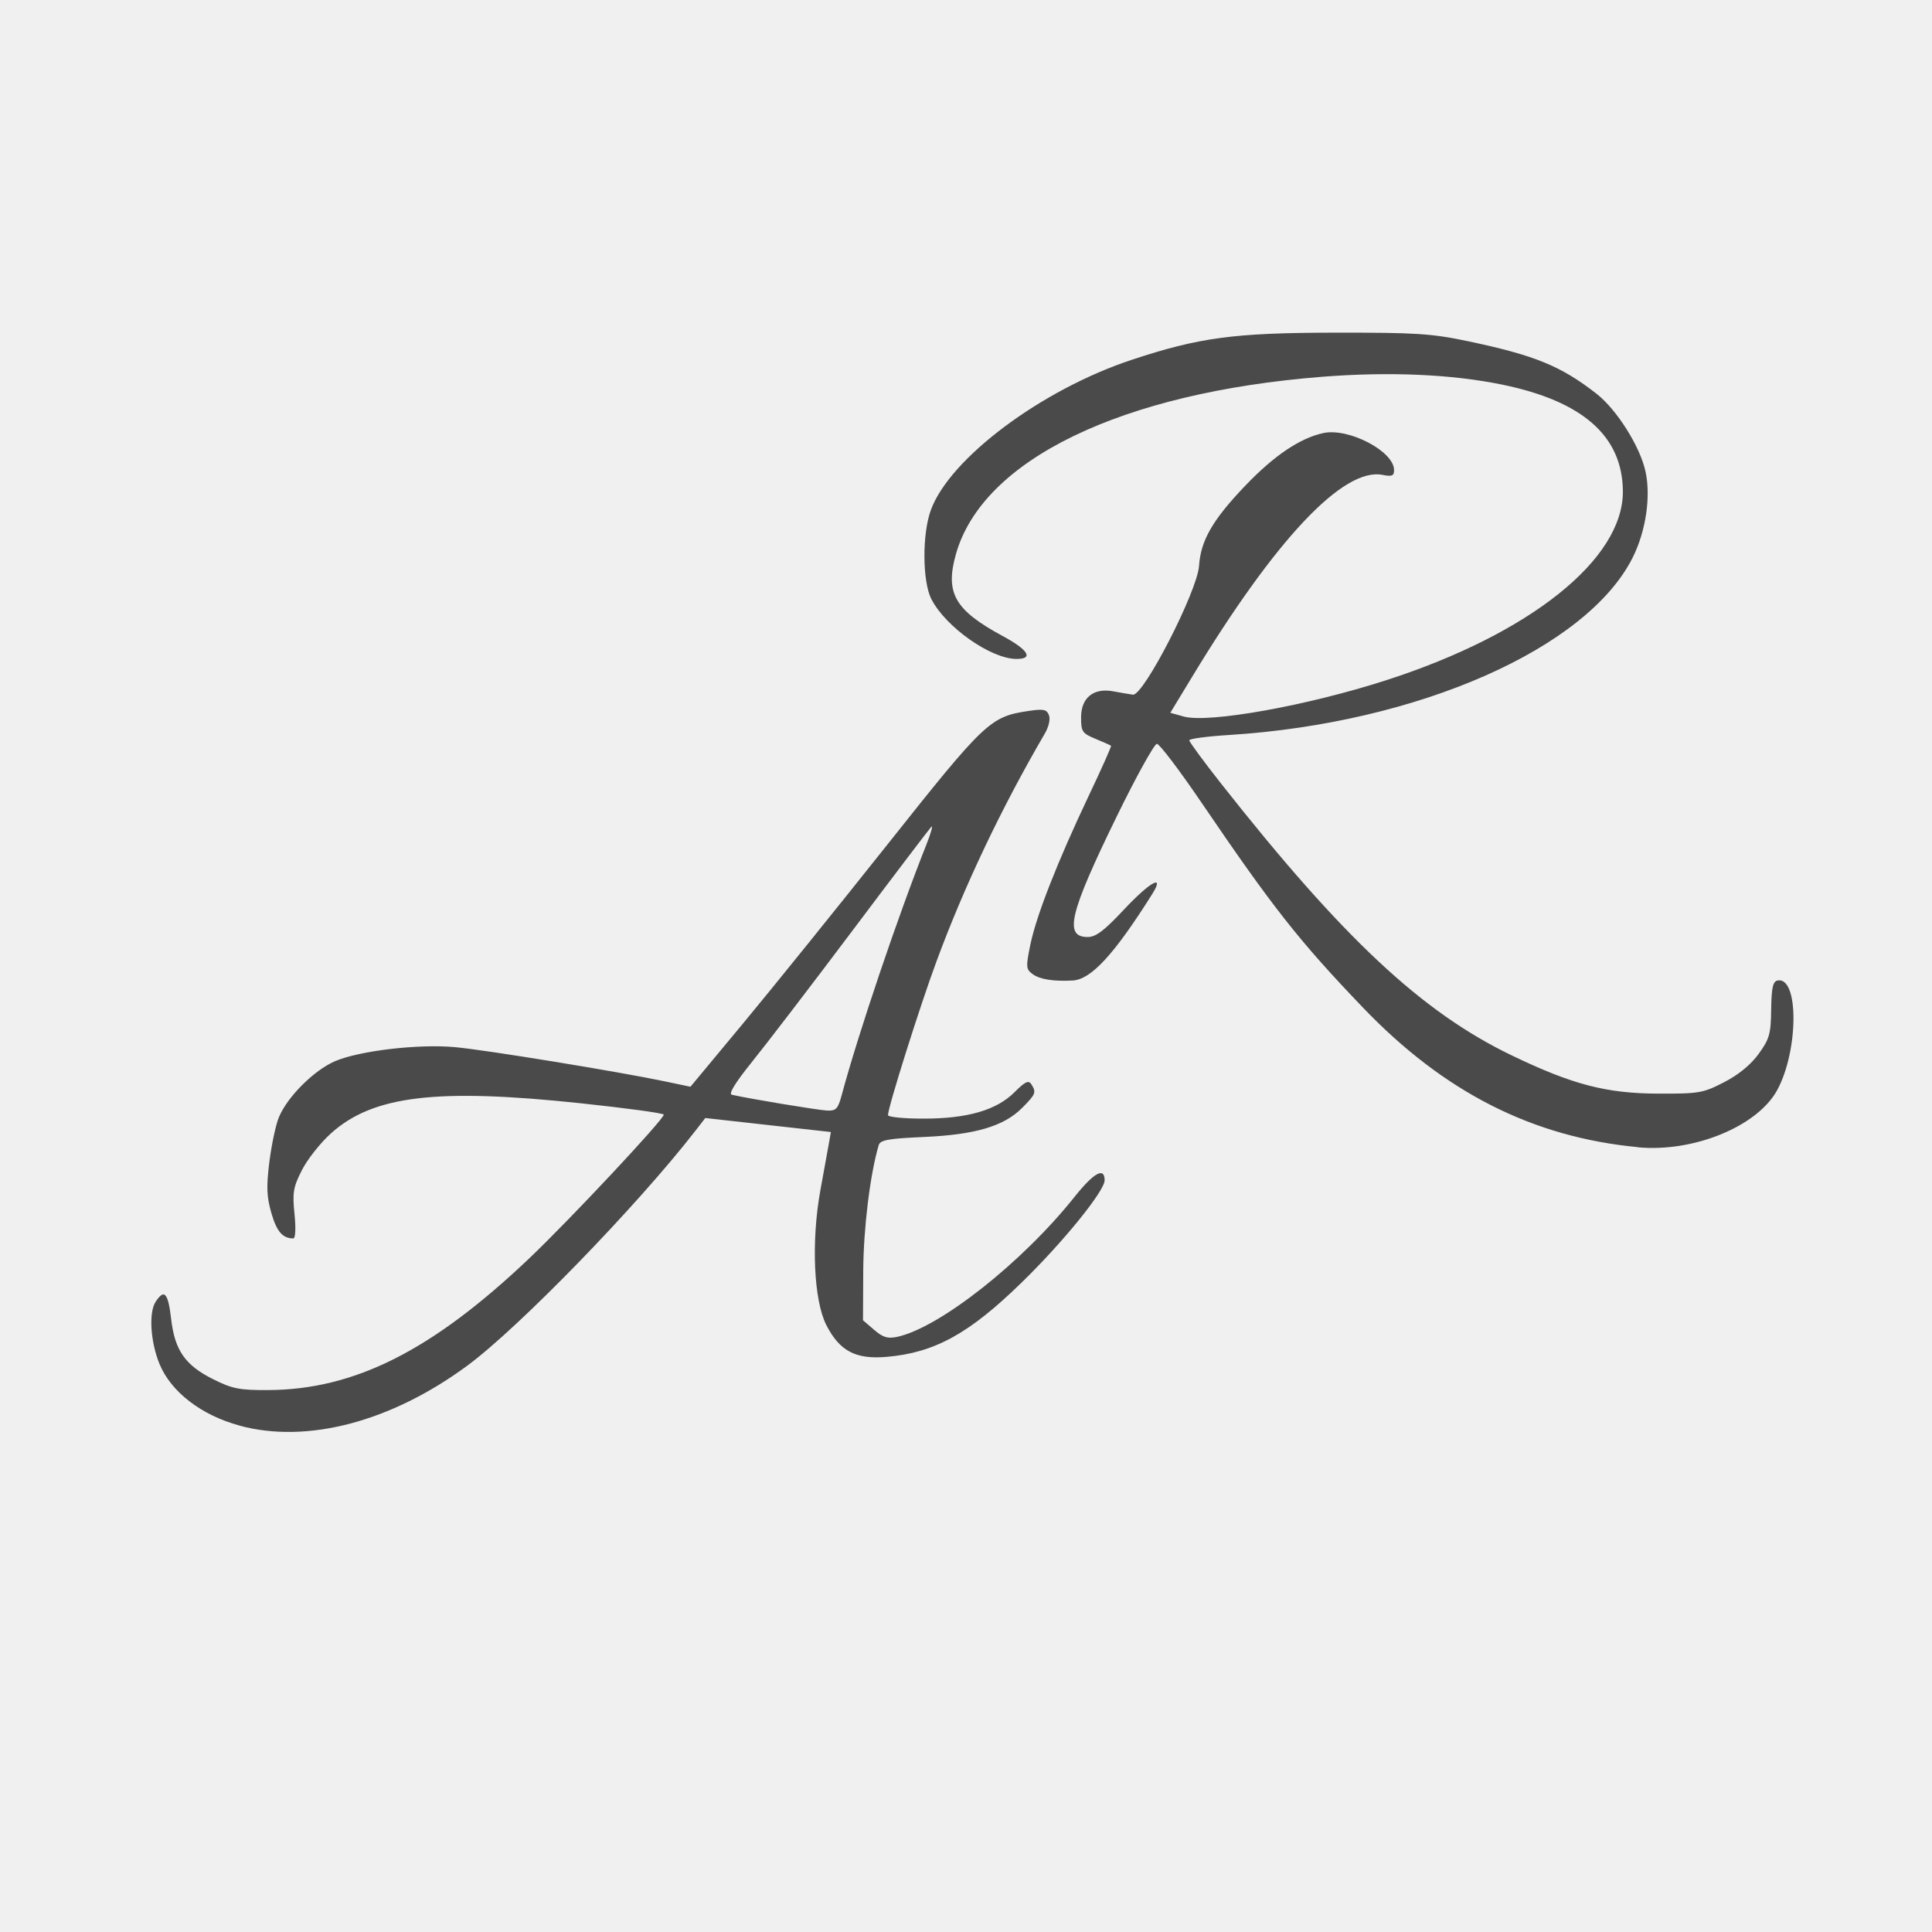
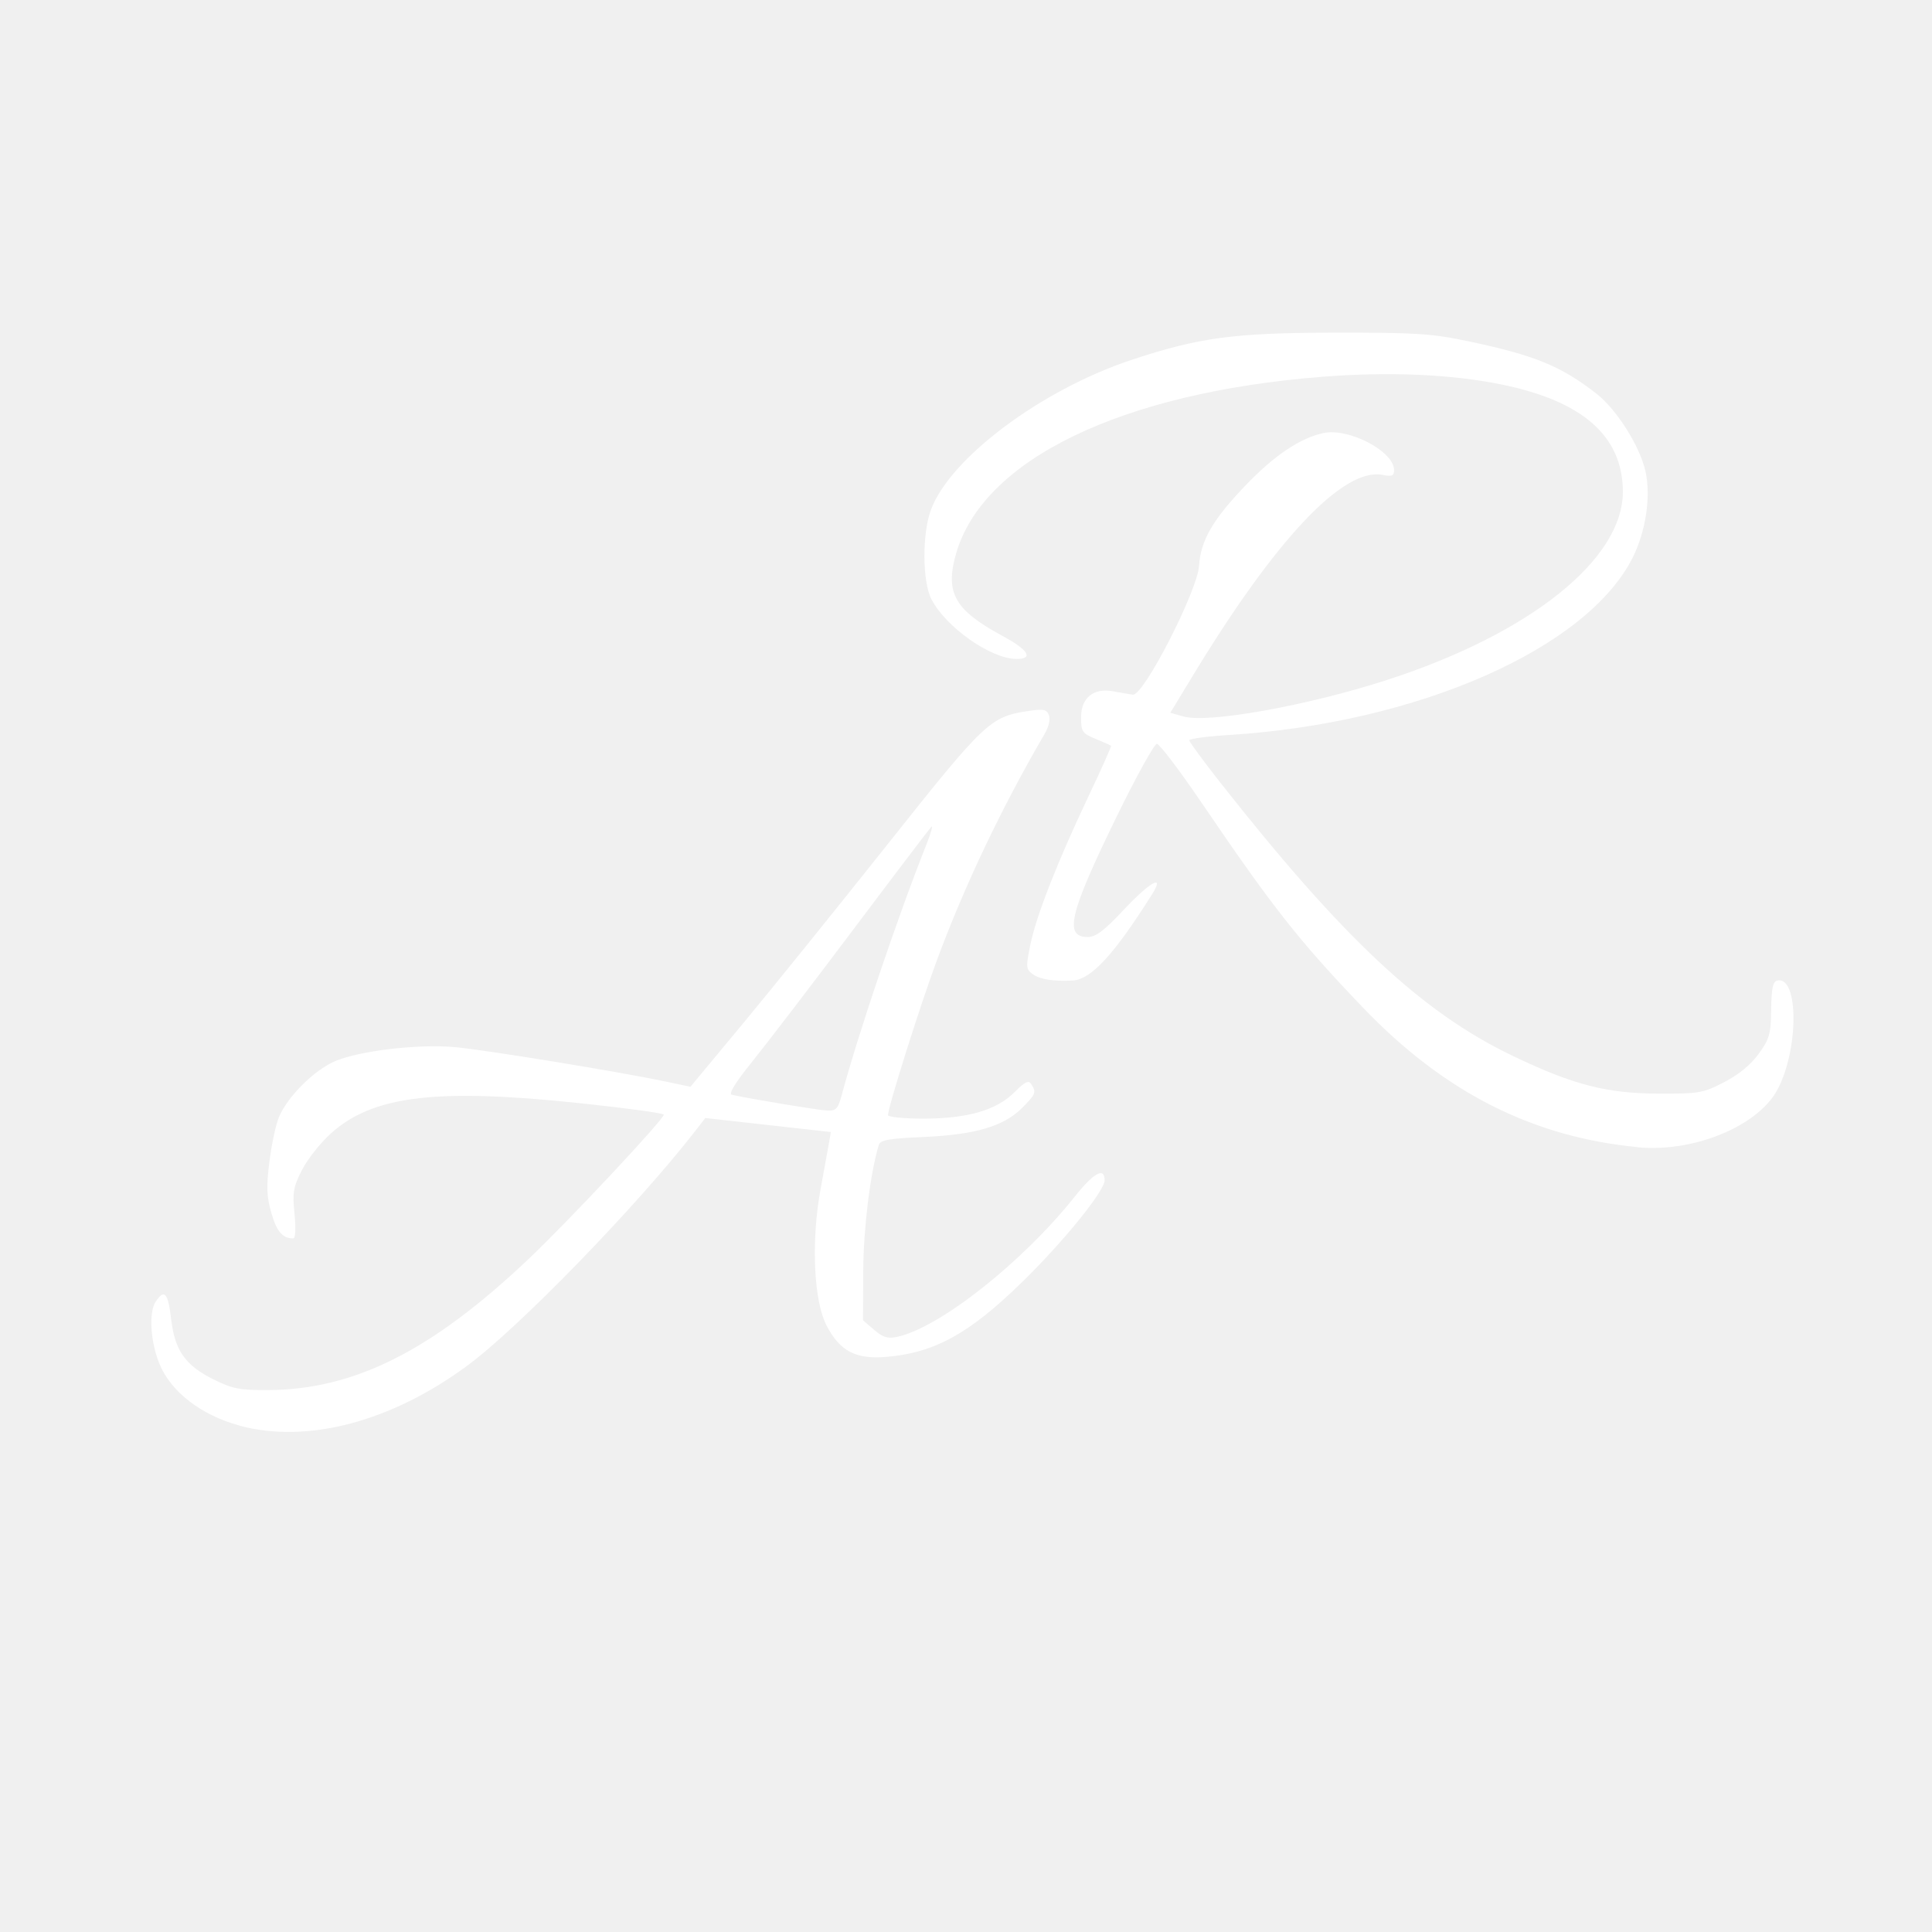
<svg xmlns="http://www.w3.org/2000/svg" version="1.1" id="SVGRoot" viewBox="0 0 16 16">
  <g id="layer1">
-     <path d="M1.984 11.806c-.316-.085-.568-.279-.663-.51-.075-.182-.09-.425-.033-.514.073-.112.104-.077.13.146.03.255.116.378.345.493.162.081.22.092.456.091.717-.003 1.358-.326 2.161-1.088.334-.317 1.117-1.153 1.117-1.193 0-.012-.309-.054-.686-.094-1.196-.127-1.722-.064-2.07.249-.088.079-.196.216-.241.305-.072.142-.079.186-.061.363.012.12.008.202-.01.202-.088 0-.137-.056-.181-.208-.04-.138-.043-.218-.017-.427.018-.142.053-.308.079-.369.07-.169.29-.388.463-.463.202-.087.691-.145.995-.117.248.022 1.355.203 1.736.283l.214.045.442-.532c.243-.293.78-.959 1.194-1.48.804-1.013.847-1.053 1.163-1.1.125-.019.152-.013.17.035.013.033-.002.098-.036.155-.356.61-.663 1.256-.893 1.877-.14.377-.404 1.215-.404 1.28 0 .016.132.029.293.029.366 0 .607-.07.757-.221.086-.086.114-.099.137-.064.043.068.037.082-.077.197-.151.151-.386.221-.813.24-.295.013-.362.025-.374.068-.071.239-.126.688-.128 1.039l-.002.411.092.079c.073.063.112.075.192.058.351-.076 1.036-.617 1.467-1.158.161-.202.25-.251.25-.138 0 .088-.345.514-.691.85-.432.421-.718.578-1.115.612-.256.022-.388-.048-.498-.262-.105-.204-.127-.693-.05-1.118l.07-.385.017-.097-.52-.058-.52-.058-.083.107c-.484.623-1.459 1.627-1.887 1.943-.63.465-1.325.649-1.886.498zm4.988-2.742c.135-.502.465-1.48.701-2.072.038-.097.056-.162.039-.144-.017.018-.312.406-.656.864-.344.458-.719.947-.833 1.088-.133.165-.191.26-.163.266.142.033.717.128.789.131.076.003.091-.013.123-.133zm6.59.436c-.871-.083-1.603-.455-2.273-1.154-.531-.554-.747-.829-1.338-1.698-.182-.268-.349-.488-.37-.488-.021 0-.171.27-.332.6-.393.805-.44 1-.241 1 .067 0 .136-.052.297-.224.219-.234.346-.304.236-.13-.313.497-.504.705-.656.714-.158.009-.273-.009-.332-.052-.057-.042-.058-.058-.02-.245.05-.242.225-.688.484-1.234.106-.223.189-.409.184-.413-.004-.004-.062-.03-.128-.057-.111-.046-.12-.06-.12-.179 0-.161.103-.245.265-.215.057.011.131.023.164.028.088.012.534-.857.548-1.067.014-.21.112-.381.384-.665.238-.249.454-.394.647-.435.21-.044.584.152.584.307 0 .048-.017.055-.094.04-.325-.065-.888.532-1.58 1.675l-.179.295.111.031c.206.057 1.021-.089 1.678-.301 1.19-.384 1.964-1.002 1.959-1.566-.004-.456-.333-.745-1.001-.882-.419-.086-.933-.108-1.486-.065-1.667.131-2.817.687-3.037 1.471-.09.321-.009.462.389.677.213.115.257.19.112.189-.211-.001-.583-.262-.703-.494-.076-.145-.078-.544-.004-.742.159-.428.915-.993 1.659-1.24.56-.186.851-.225 1.68-.226.68-.001.807.007 1.114.072.549.116.764.204 1.059.434.167.131.359.434.405.642.046.207.004.494-.105.713-.378.756-1.781 1.373-3.345 1.471-.18.011-.328.031-.328.044 0 .013.118.173.261.355 1.011 1.284 1.666 1.897 2.411 2.255.503.242.782.315 1.218.316.332.001.366-.005.54-.095.12-.062.221-.145.286-.235.089-.123.101-.165.103-.368.003-.179.014-.231.053-.239.177-.035.175.578-.002.906-.163.302-.694.52-1.158.475z" id="path1563" fill="#4A4A4A" stroke-width=".032" />
+     <path d="M1.984 11.806c-.316-.085-.568-.279-.663-.51-.075-.182-.09-.425-.033-.514.073-.112.104-.077.13.146.03.255.116.378.345.493.162.081.22.092.456.091.717-.003 1.358-.326 2.161-1.088.334-.317 1.117-1.153 1.117-1.193 0-.012-.309-.054-.686-.094-1.196-.127-1.722-.064-2.07.249-.088.079-.196.216-.241.305-.072.142-.079.186-.061.363.012.12.008.202-.01.202-.088 0-.137-.056-.181-.208-.04-.138-.043-.218-.017-.427.018-.142.053-.308.079-.369.07-.169.29-.388.463-.463.202-.087.691-.145.995-.117.248.022 1.355.203 1.736.283l.214.045.442-.532c.243-.293.78-.959 1.194-1.48.804-1.013.847-1.053 1.163-1.1.125-.019.152-.013.17.035.013.033-.002.098-.036.155-.356.61-.663 1.256-.893 1.877-.14.377-.404 1.215-.404 1.28 0 .016.132.029.293.029.366 0 .607-.07.757-.221.086-.086.114-.099.137-.064.043.068.037.082-.077.197-.151.151-.386.221-.813.24-.295.013-.362.025-.374.068-.071.239-.126.688-.128 1.039l-.002.411.092.079c.073.063.112.075.192.058.351-.076 1.036-.617 1.467-1.158.161-.202.25-.251.25-.138 0 .088-.345.514-.691.85-.432.421-.718.578-1.115.612-.256.022-.388-.048-.498-.262-.105-.204-.127-.693-.05-1.118l.07-.385.017-.097-.52-.058-.52-.058-.083.107c-.484.623-1.459 1.627-1.887 1.943-.63.465-1.325.649-1.886.498zm4.988-2.742c.135-.502.465-1.48.701-2.072.038-.097.056-.162.039-.144-.017.018-.312.406-.656.864-.344.458-.719.947-.833 1.088-.133.165-.191.26-.163.266.142.033.717.128.789.131.076.003.091-.013.123-.133zm6.59.436c-.871-.083-1.603-.455-2.273-1.154-.531-.554-.747-.829-1.338-1.698-.182-.268-.349-.488-.37-.488-.021 0-.171.27-.332.6-.393.805-.44 1-.241 1 .067 0 .136-.052.297-.224.219-.234.346-.304.236-.13-.313.497-.504.705-.656.714-.158.009-.273-.009-.332-.052-.057-.042-.058-.058-.02-.245.05-.242.225-.688.484-1.234.106-.223.189-.409.184-.413-.004-.004-.062-.03-.128-.057-.111-.046-.12-.06-.12-.179 0-.161.103-.245.265-.215.057.011.131.023.164.028.088.012.534-.857.548-1.067.014-.21.112-.381.384-.665.238-.249.454-.394.647-.435.21-.044.584.152.584.307 0 .048-.017.055-.094.04-.325-.065-.888.532-1.58 1.675l-.179.295.111.031c.206.057 1.021-.089 1.678-.301 1.19-.384 1.964-1.002 1.959-1.566-.004-.456-.333-.745-1.001-.882-.419-.086-.933-.108-1.486-.065-1.667.131-2.817.687-3.037 1.471-.09.321-.009.462.389.677.213.115.257.19.112.189-.211-.001-.583-.262-.703-.494-.076-.145-.078-.544-.004-.742.159-.428.915-.993 1.659-1.24.56-.186.851-.225 1.68-.226.68-.001.807.007 1.114.072.549.116.764.204 1.059.434.167.131.359.434.405.642.046.207.004.494-.105.713-.378.756-1.781 1.373-3.345 1.471-.18.011-.328.031-.328.044 0 .013.118.173.261.355 1.011 1.284 1.666 1.897 2.411 2.255.503.242.782.315 1.218.316.332.001.366-.005.54-.095.12-.062.221-.145.286-.235.089-.123.101-.165.103-.368.003-.179.014-.231.053-.239.177-.035.175.578-.002.906-.163.302-.694.52-1.158.475z" id="path1563" fill="#ffffff" stroke-width=".032" />
  </g>
</svg>
